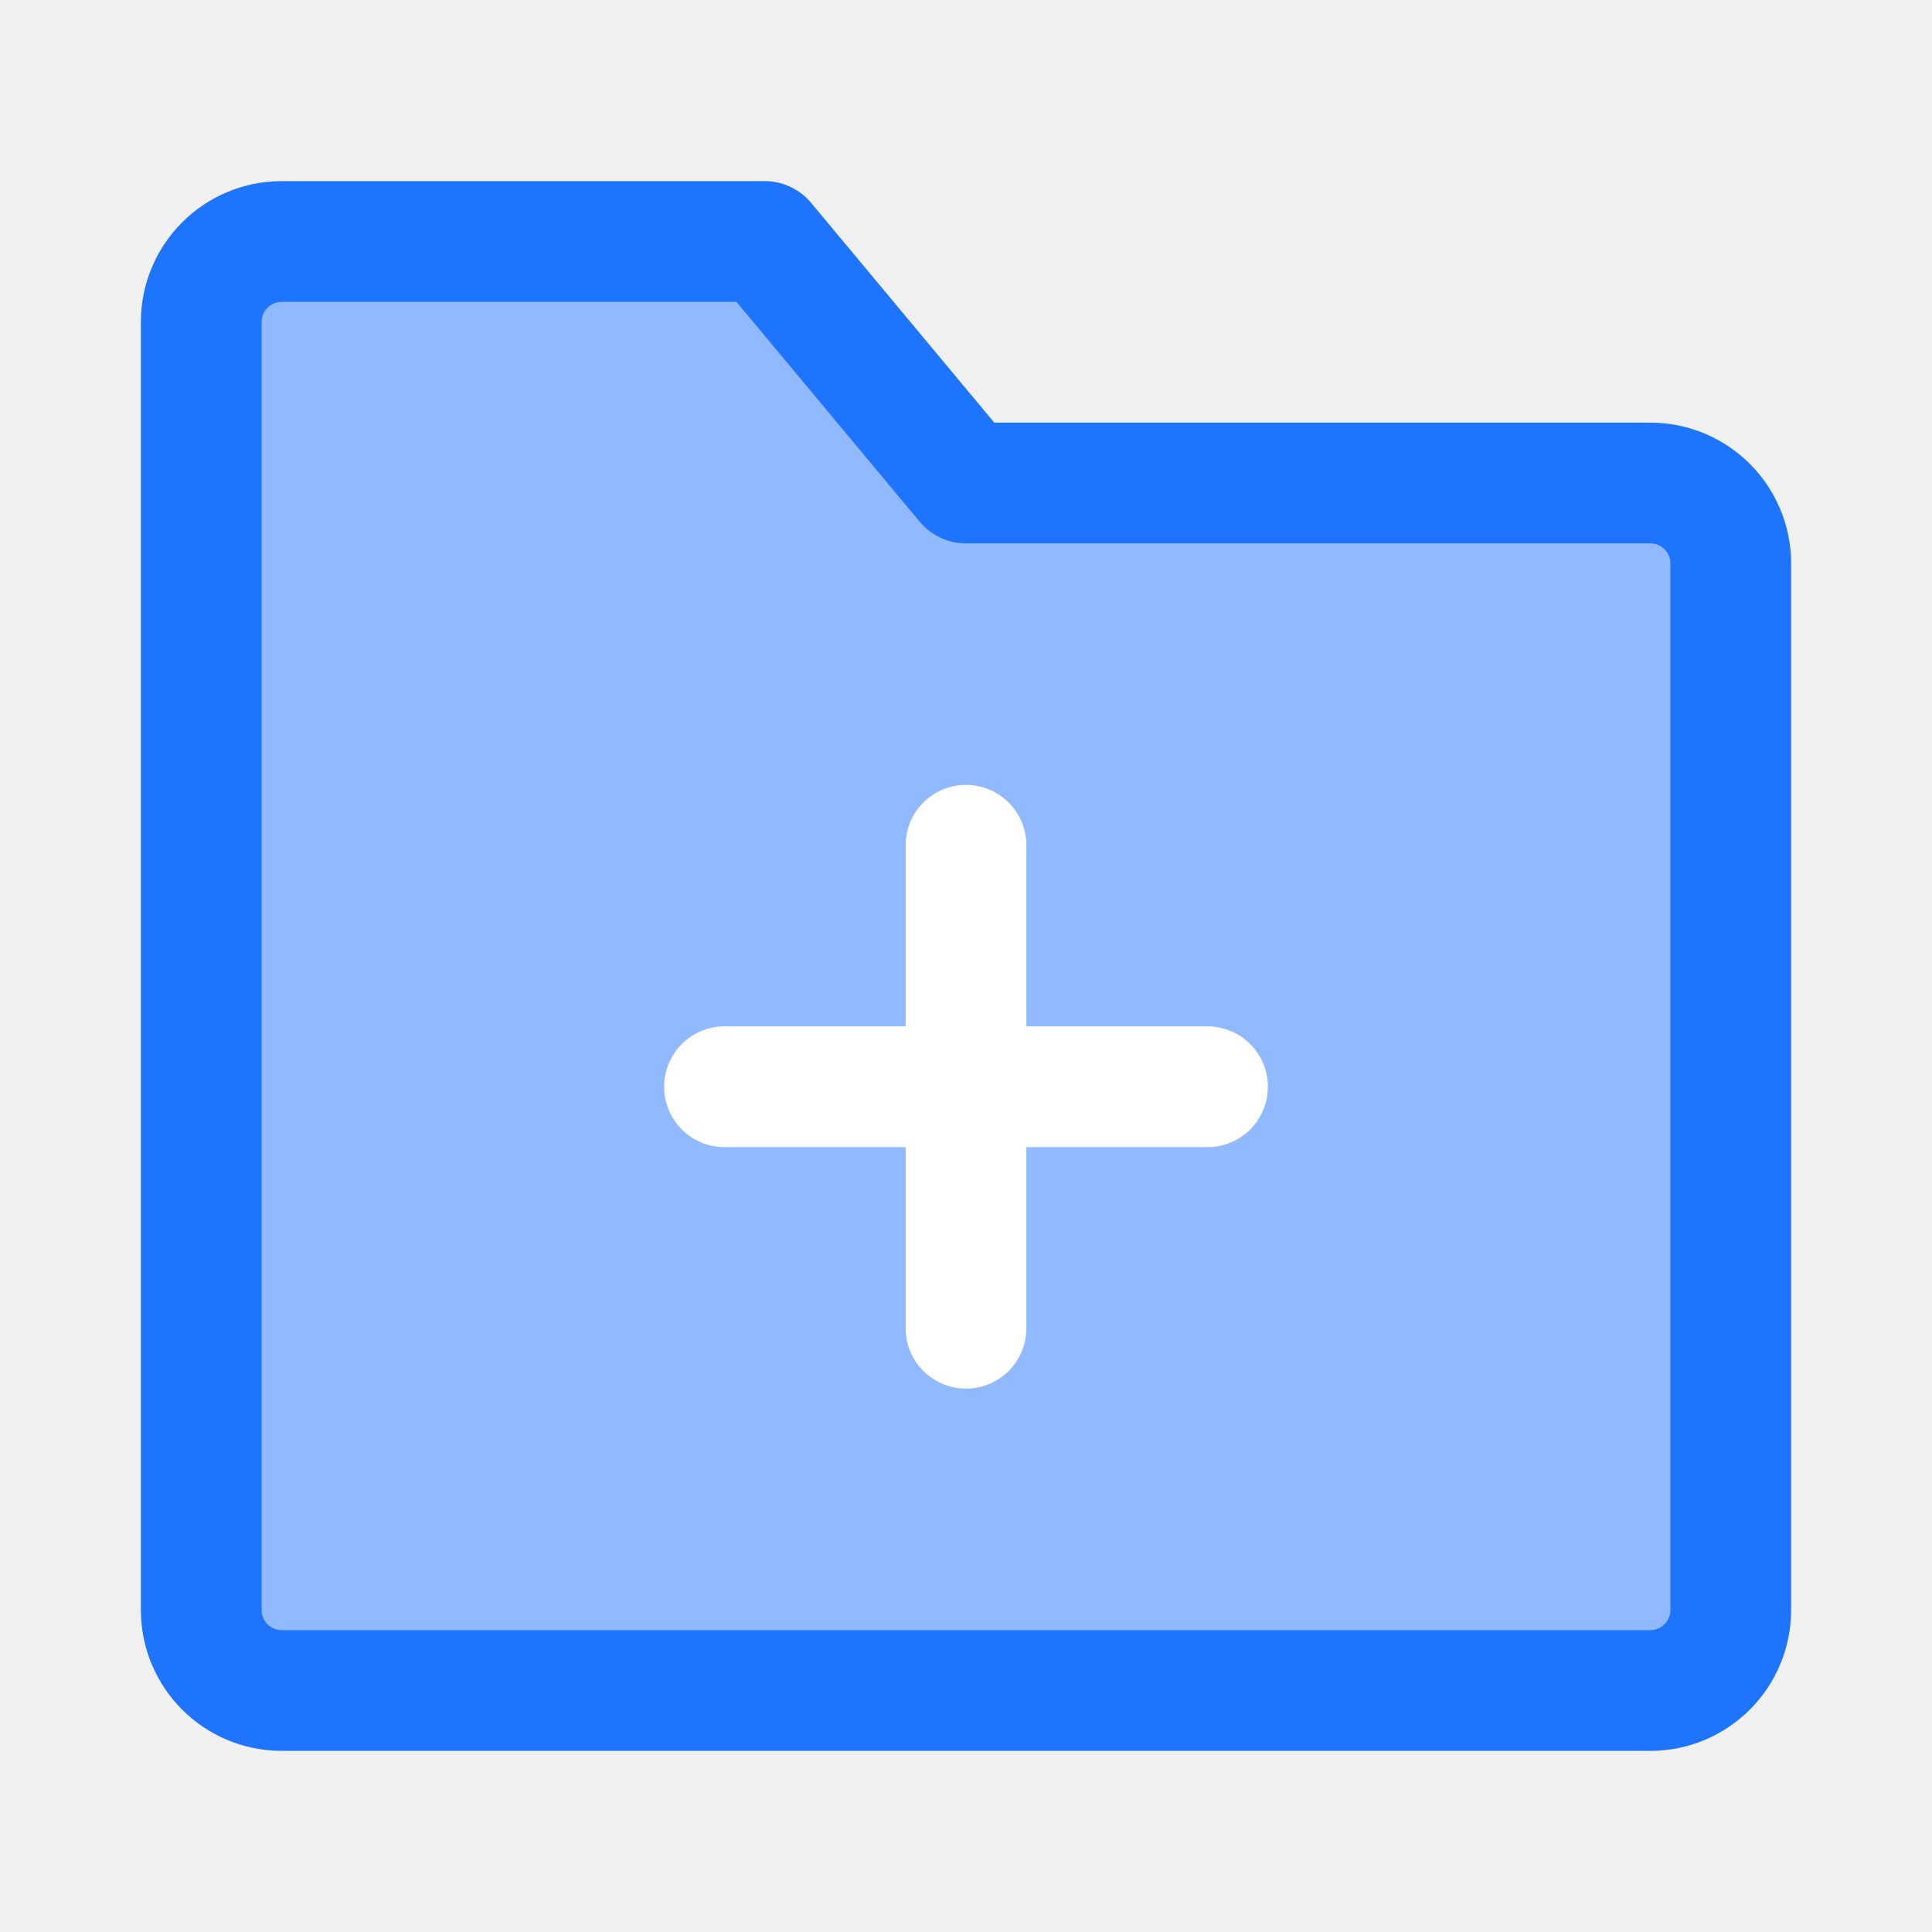
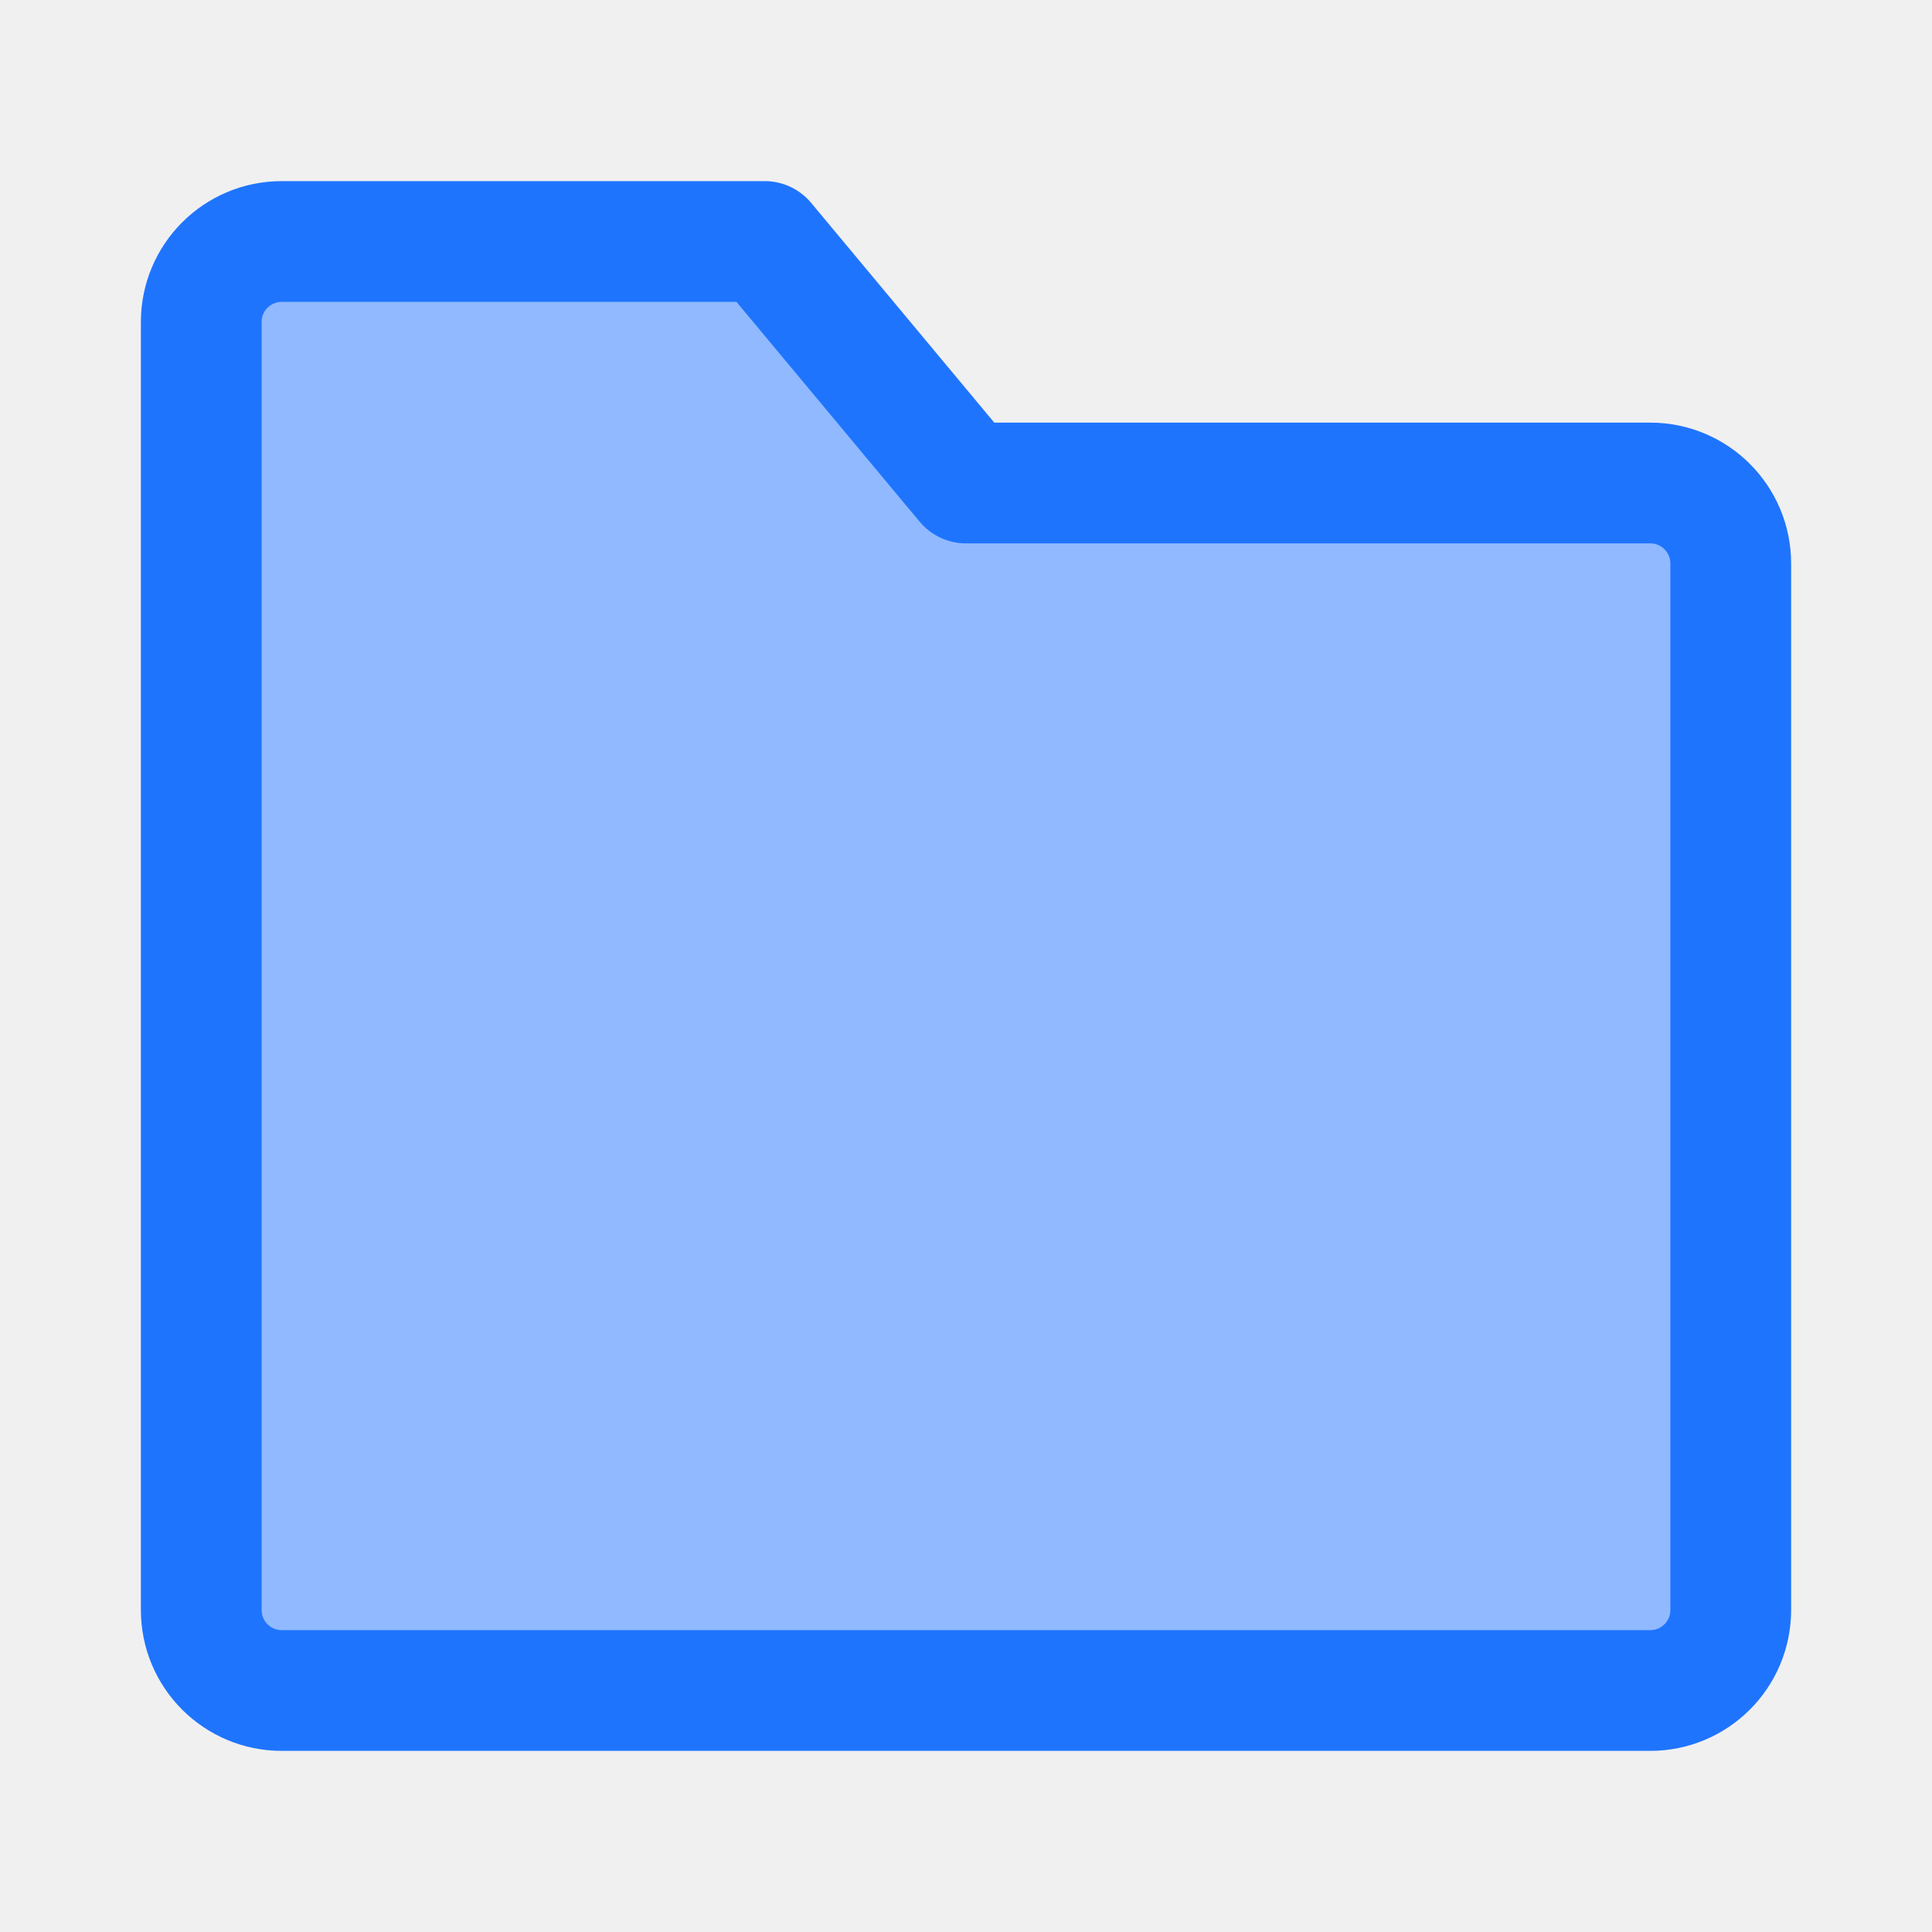
- <svg xmlns="http://www.w3.org/2000/svg" width="35" height="35" viewBox="0 0 48 48" fill="none">
-   <path d="M5 8C5 6.895 5.895 6 7 6H19L24 12H41C42.105 12 43 12.895 43 14V40C43 41.105 42.105 42 41 42H7C5.895 42 5 41.105 5 40V8Z" fill="#90b9ff" stroke="#1f74fe" stroke-width="3" stroke-linejoin="round" />
-   <path d="M18 27H30" stroke="#ffffff" stroke-width="3" stroke-linecap="round" />
-   <path d="M24 21L24 33" stroke="#ffffff" stroke-width="3" stroke-linecap="round" />
+ <svg xmlns="http://www.w3.org/2000/svg" width="35" height="35" viewBox="0 0 48 48" fill="none" version="1.1" id="svg8">
+   <defs id="defs12" />
+   <path d="M5 8C5 6.895 5.895 6 7 6H19L24 12H41C42.105 12 43 12.895 43 14V40C43 41.105 42.105 42 41 42H7C5.895 42 5 41.105 5 40V8Z" fill="#90b9ff" stroke="#1f74fe" stroke-width="3" stroke-linejoin="round" id="path2" />
</svg>
